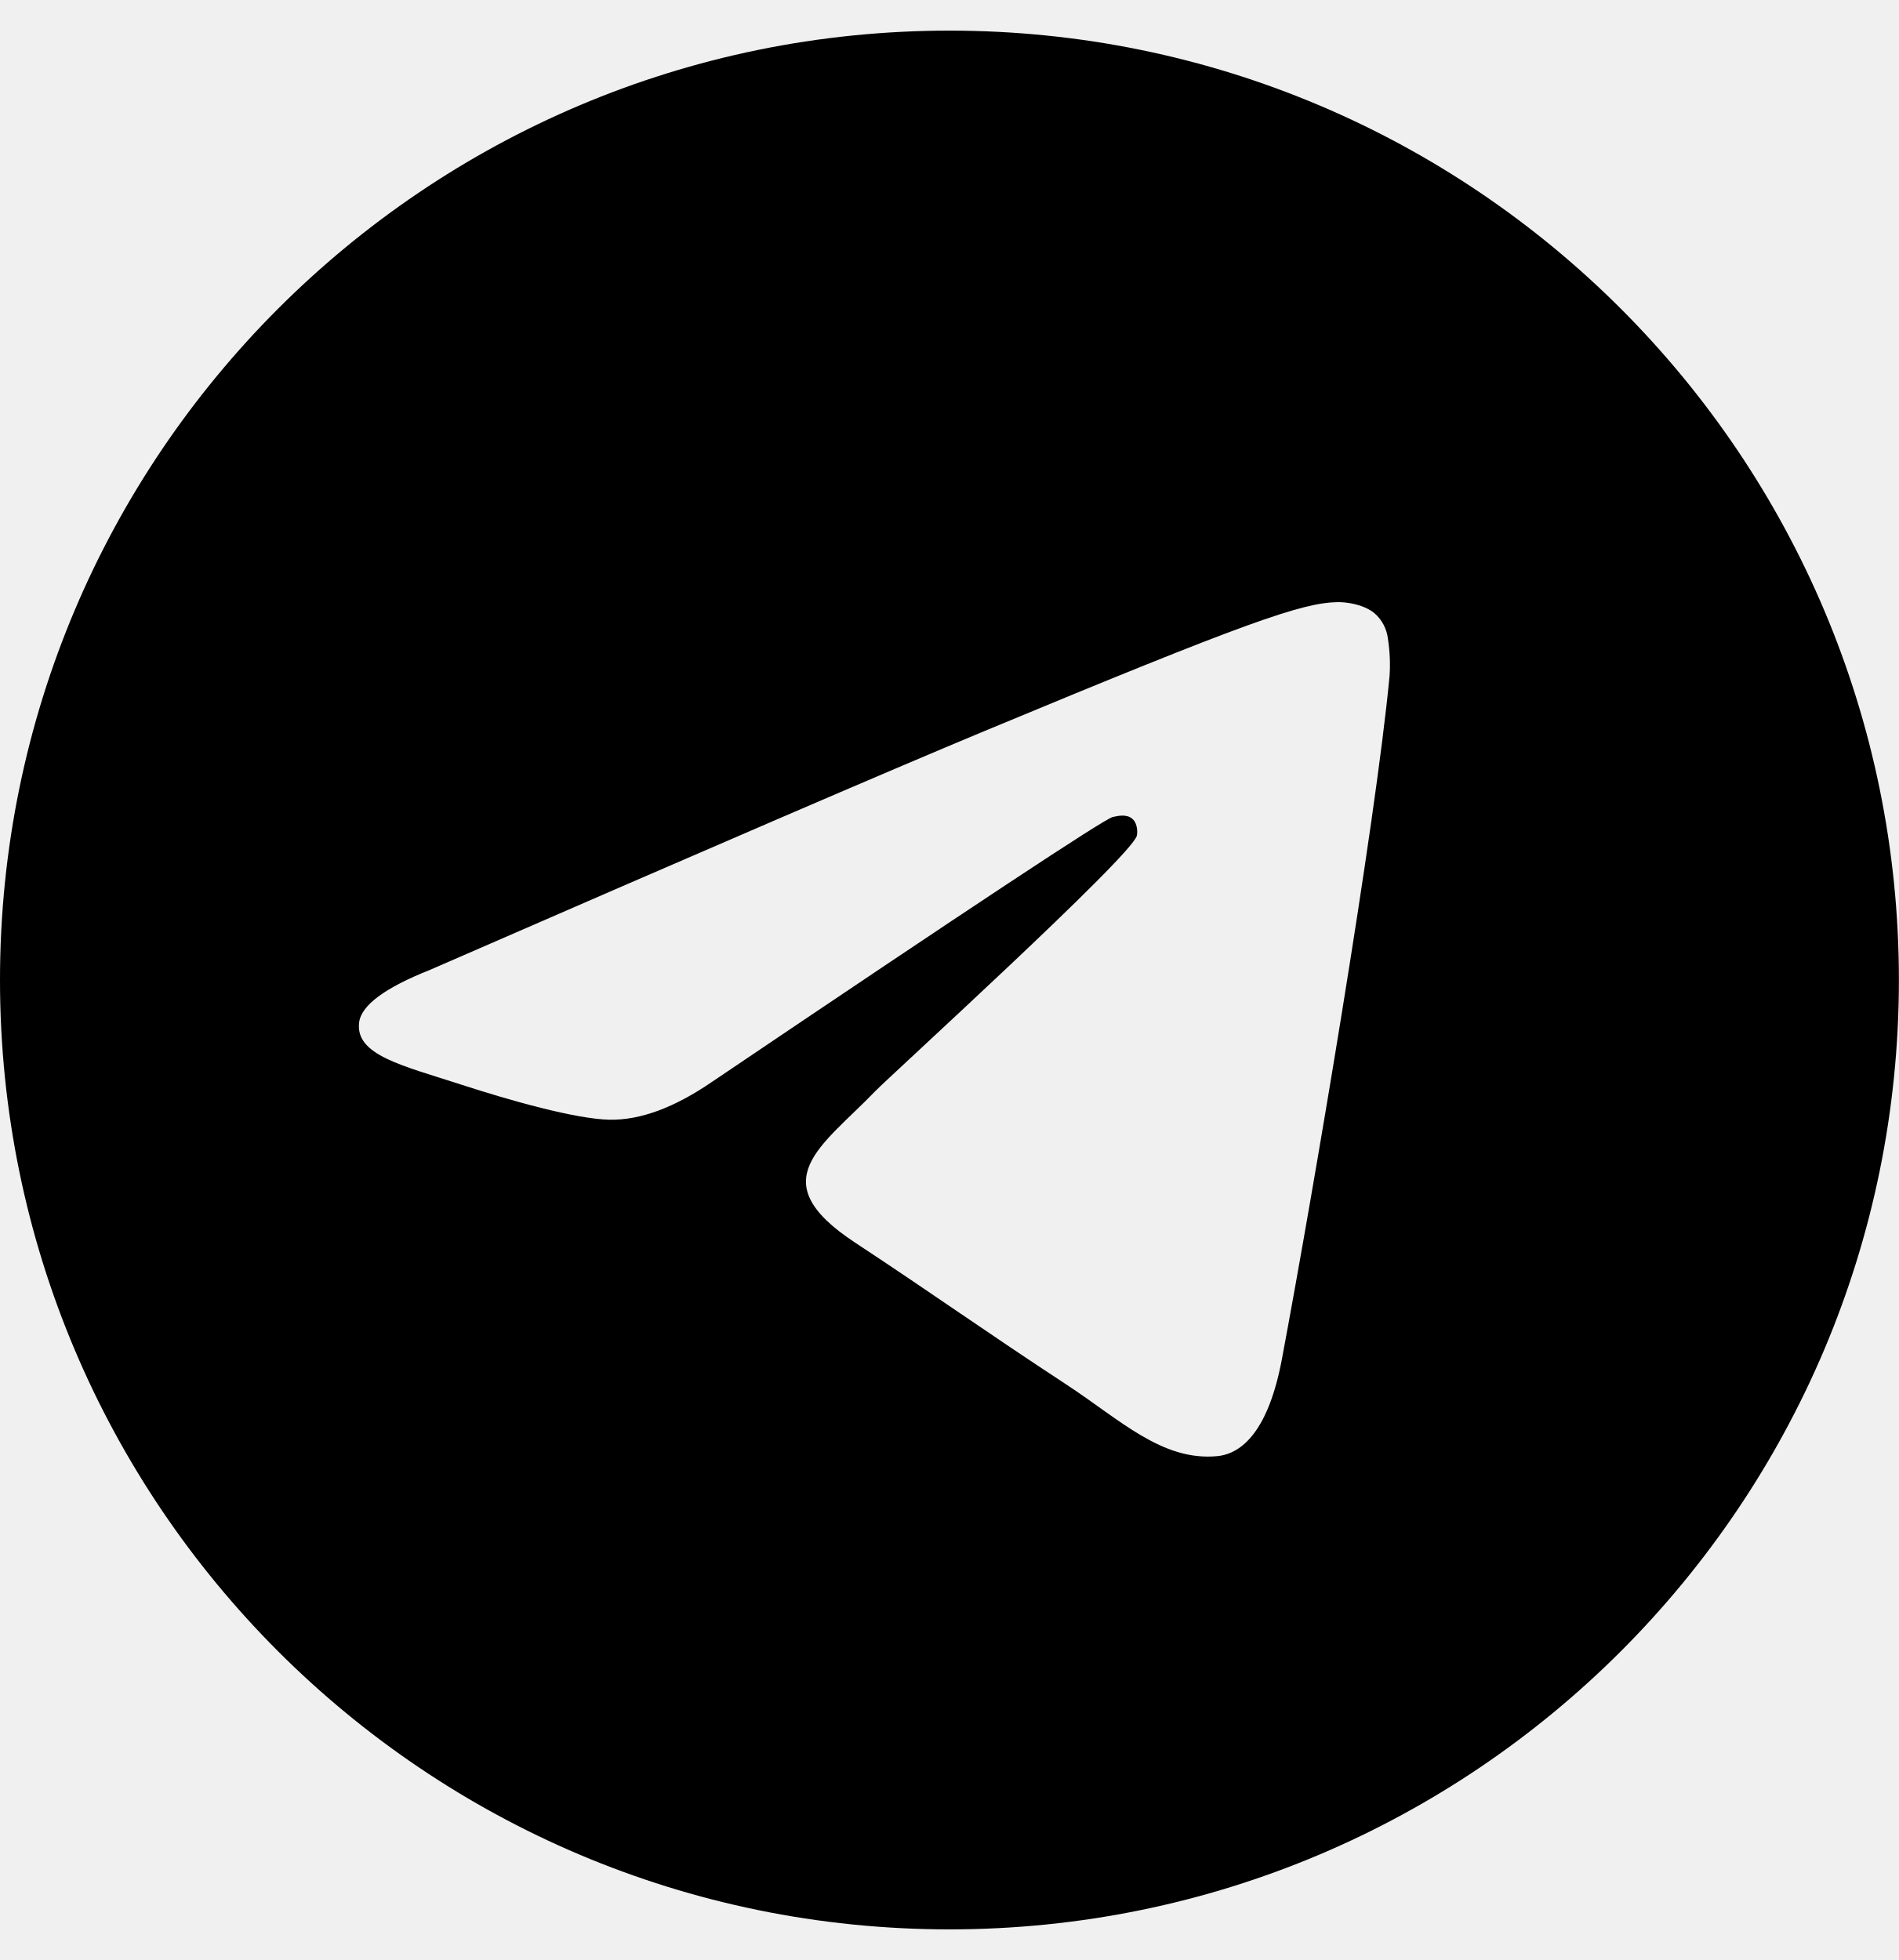
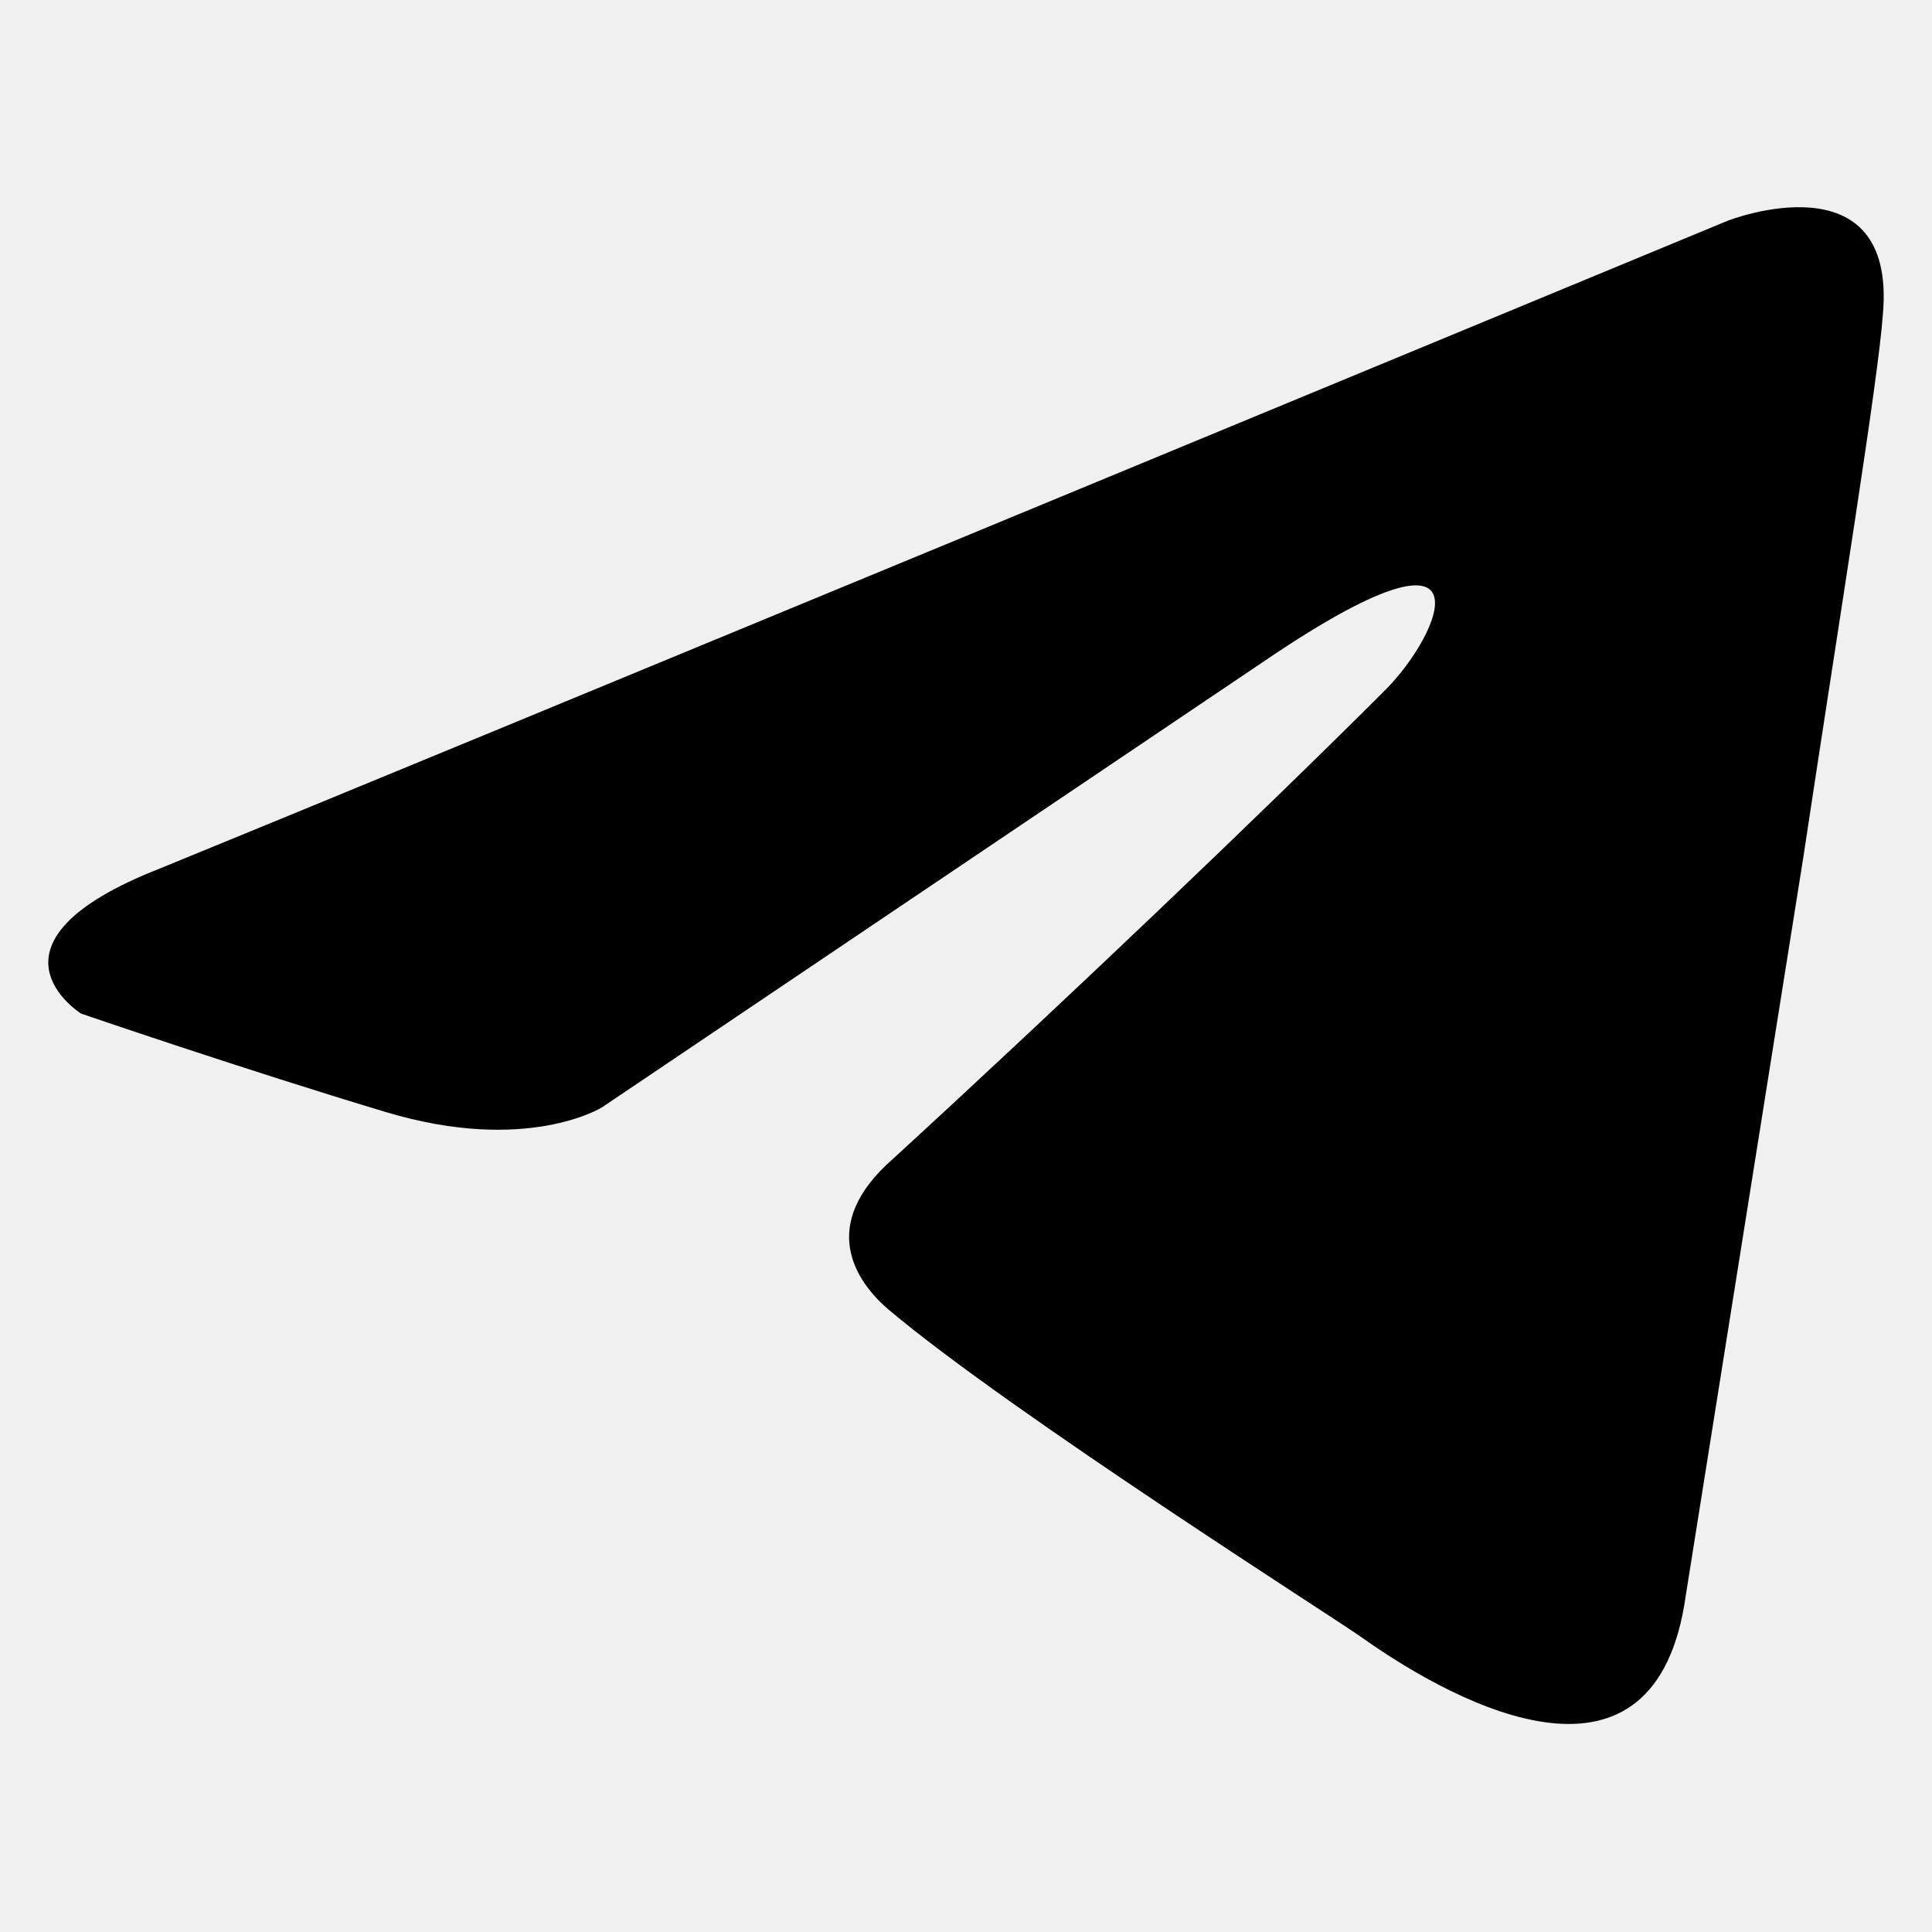
- <svg xmlns="http://www.w3.org/2000/svg" viewBox="0 0 496 512">
-   <path d="M248,8C111.033,8,0,119.033,0,256S111.033,504,248,504,496,392.967,496,256,384.967,8,248,8ZM362.952,176.66c-3.732,39.215-19.881,134.378-28.1,178.3-3.476,18.584-10.322,24.816-16.948,25.425-14.4,1.326-25.338-9.517-39.287-18.661-21.827-14.308-34.158-23.215-55.346-37.177-24.485-16.135-8.612-25,5.342-39.5,3.652-3.793,67.107-61.51,68.335-66.746.153-.655.3-3.1-1.154-4.384s-3.59-.849-5.135-.5q-3.283.746-104.608,69.142-14.845,10.194-26.894,9.934c-8.855-.191-25.888-5.006-38.551-9.123-15.531-5.048-27.875-7.717-26.8-16.291q.84-6.7,18.45-13.7,108.446-47.248,144.628-62.3c68.872-28.647,83.183-33.623,92.511-33.789,2.052-.034,6.639.474,9.61,2.885a10.452,10.452,0,0,1,3.53,6.716A43.765,43.765,0,0,1,362.952,176.66Z" />
+ <svg xmlns="http://www.w3.org/2000/svg" style="enable-background:new 0 0 100 100;" version="1.1" viewBox="0 0 100 100" xml:space="preserve">
+   <style type="text/css">
+ 	.st0{fill:#FFFFFF;}
+ 	.st1{fill:none;stroke:#000000;stroke-width:3;stroke-linecap:round;stroke-linejoin:round;stroke-miterlimit:10;}
+ 	
+ 		.st2{fill-rule:evenodd;clip-rule:evenodd;fill:none;stroke:#000000;stroke-width:3;stroke-linecap:round;stroke-linejoin:round;stroke-miterlimit:10;}
+ 	.st3{fill-rule:evenodd;clip-rule:evenodd;}
+ 	
+ 		.st4{fill-rule:evenodd;clip-rule:evenodd;fill:none;stroke:#040404;stroke-width:3;stroke-linecap:round;stroke-linejoin:round;stroke-miterlimit:10;}
+ 	.st5{fill-rule:evenodd;clip-rule:evenodd;fill:#040404;}
+ 	.st6{fill:none;}
+ 	.st7{fill:none;stroke:#000000;stroke-width:3;stroke-miterlimit:10;}
+ 	.st8{fill:none;stroke:#FFFFFF;stroke-miterlimit:10;}
+ 	.st9{fill:#040404;}
+ </style>
+   <g id="Layer_1" />
+   <g id="Layer_2">
+     <path d="M89.442,11.418c-12.533,5.19-66.27,27.449-81.118,33.516c-9.958,3.886-4.129,7.529-4.129,7.529s8.5,2.914,15.786,5.1   c7.286,2.186,11.172-0.243,11.172-0.243l34.244-23.073c12.143-8.257,9.229-1.457,6.315,1.457   c-6.315,6.315-16.758,16.272-25.501,24.287c-3.886,3.4-1.943,6.315-0.243,7.772c6.315,5.343,23.558,16.272,24.53,17.001   c5.131,3.632,15.223,8.861,16.758-2.186c0,0,6.072-38.13,6.072-38.13c1.943-12.872,3.886-24.773,4.129-28.173   C98.185,8.018,89.442,11.418,89.442,11.418z" />
+   </g>
</svg>
